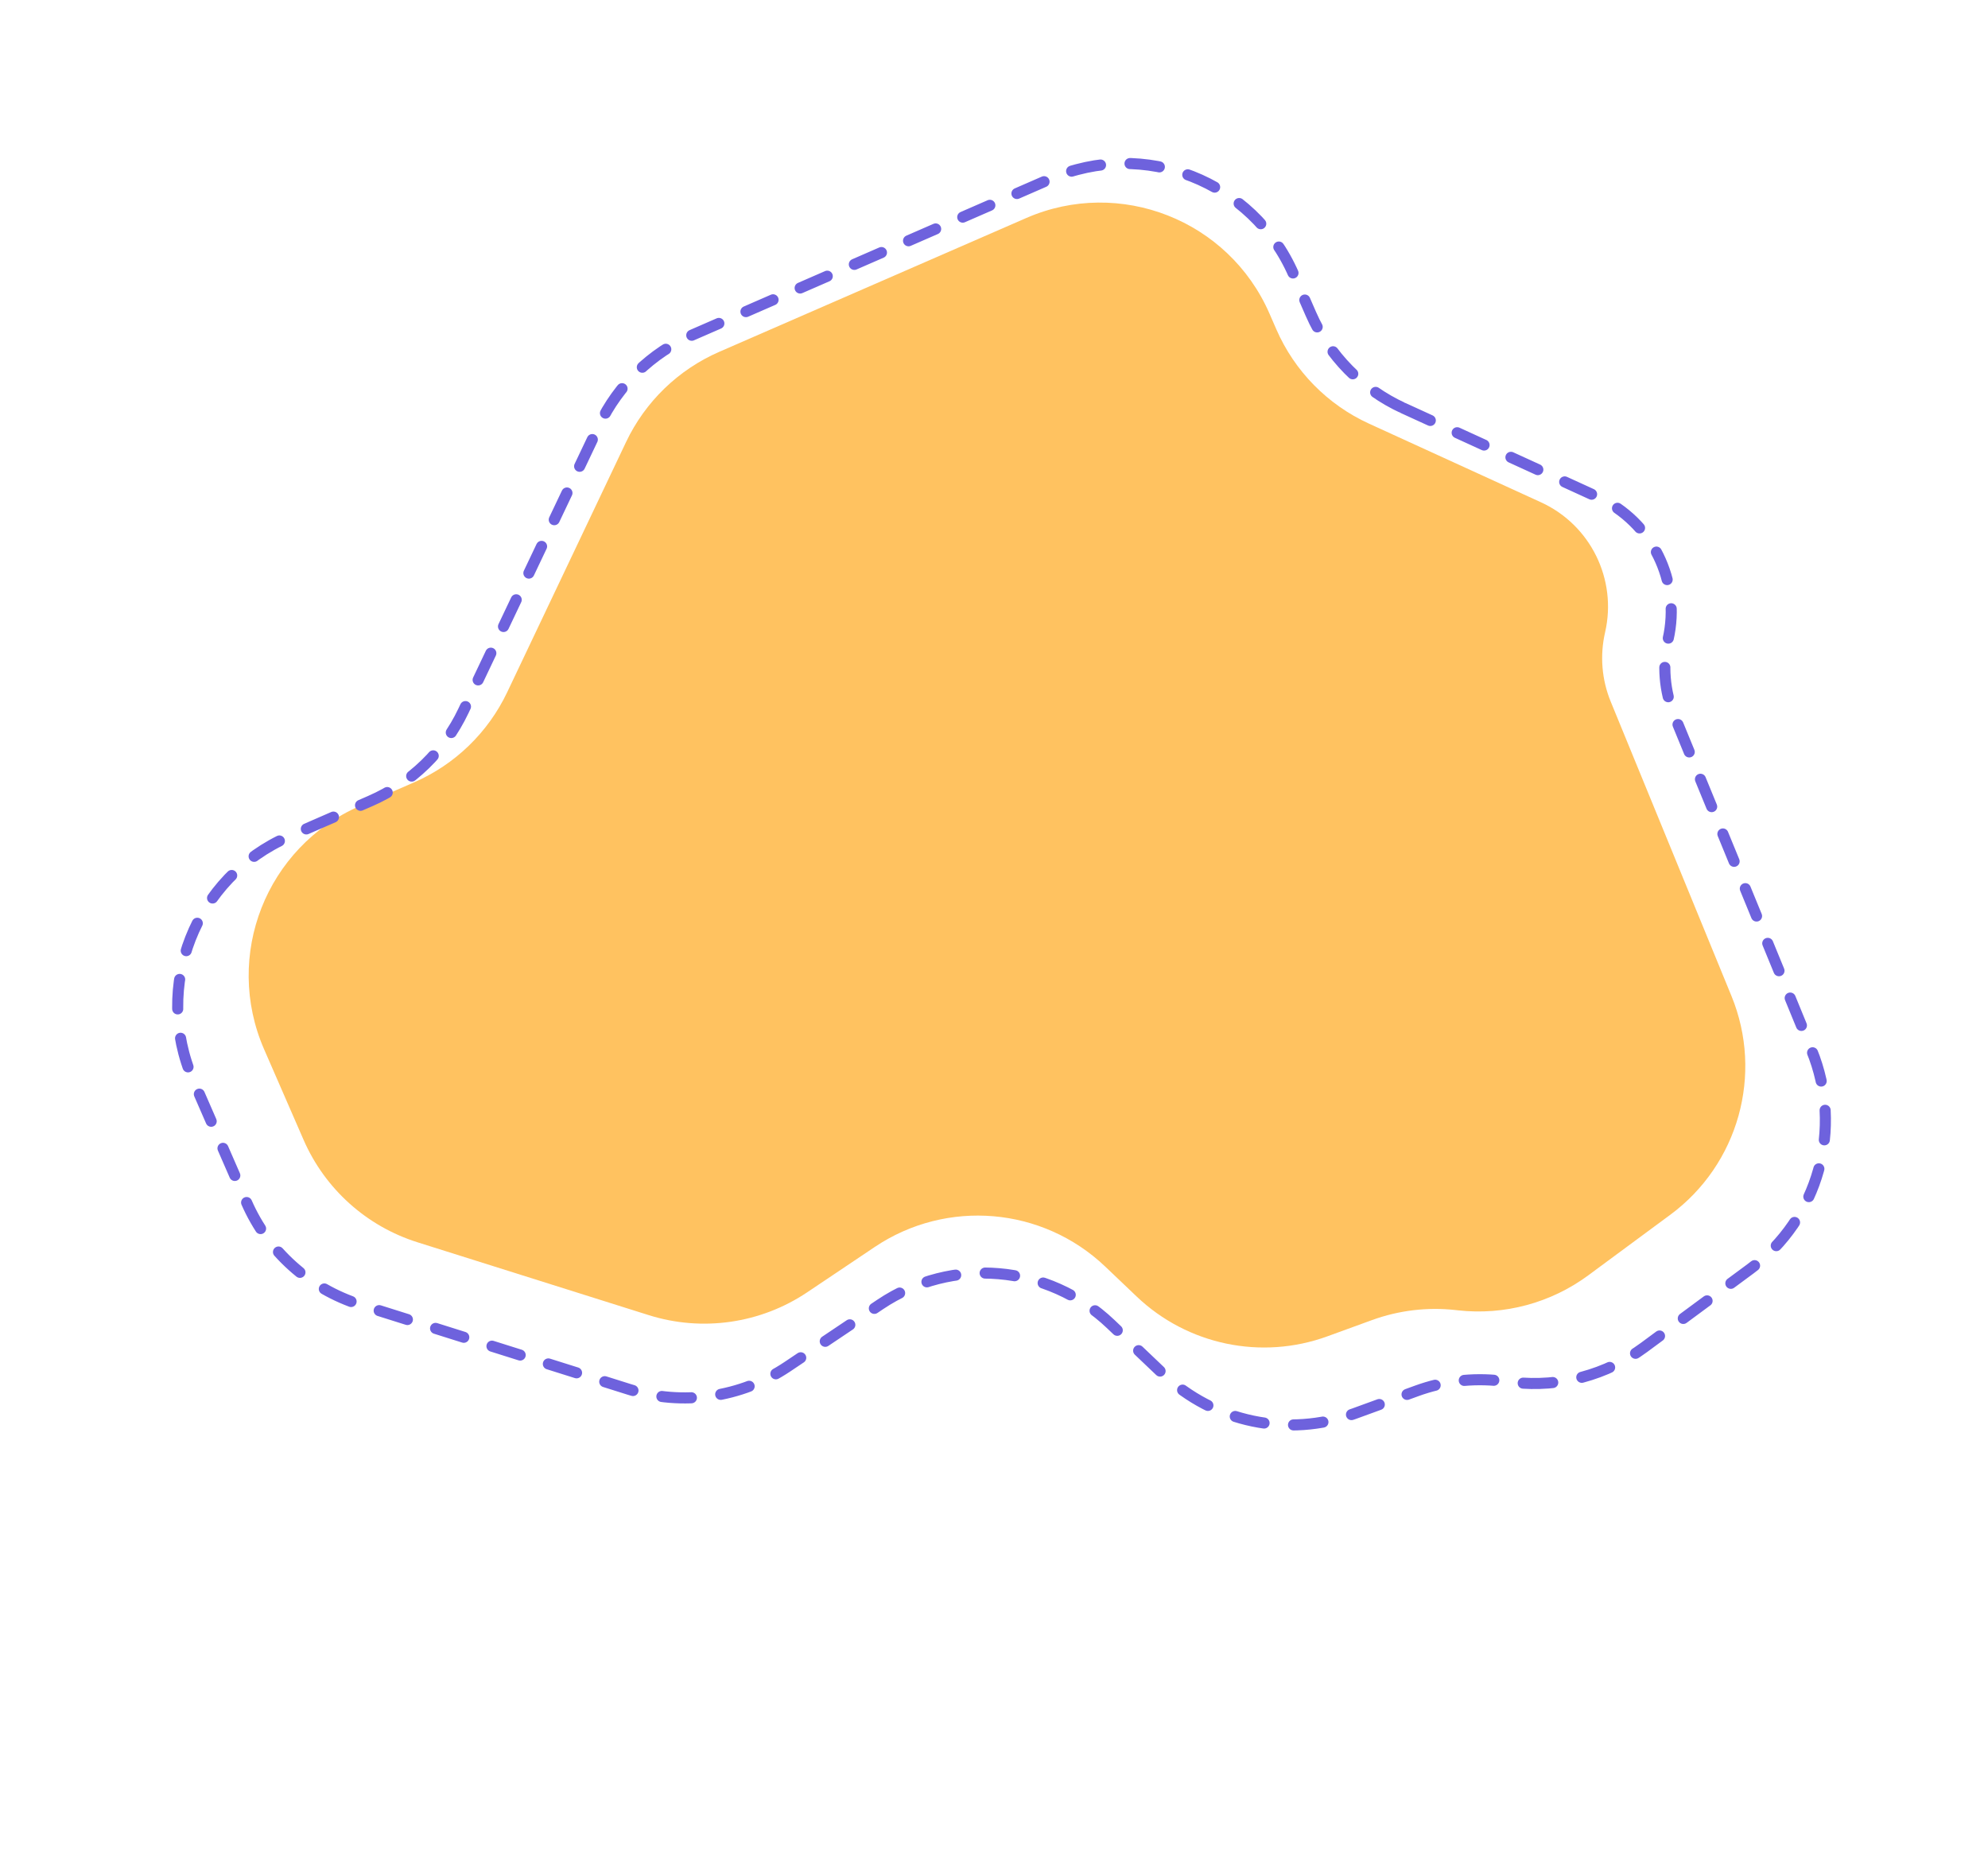
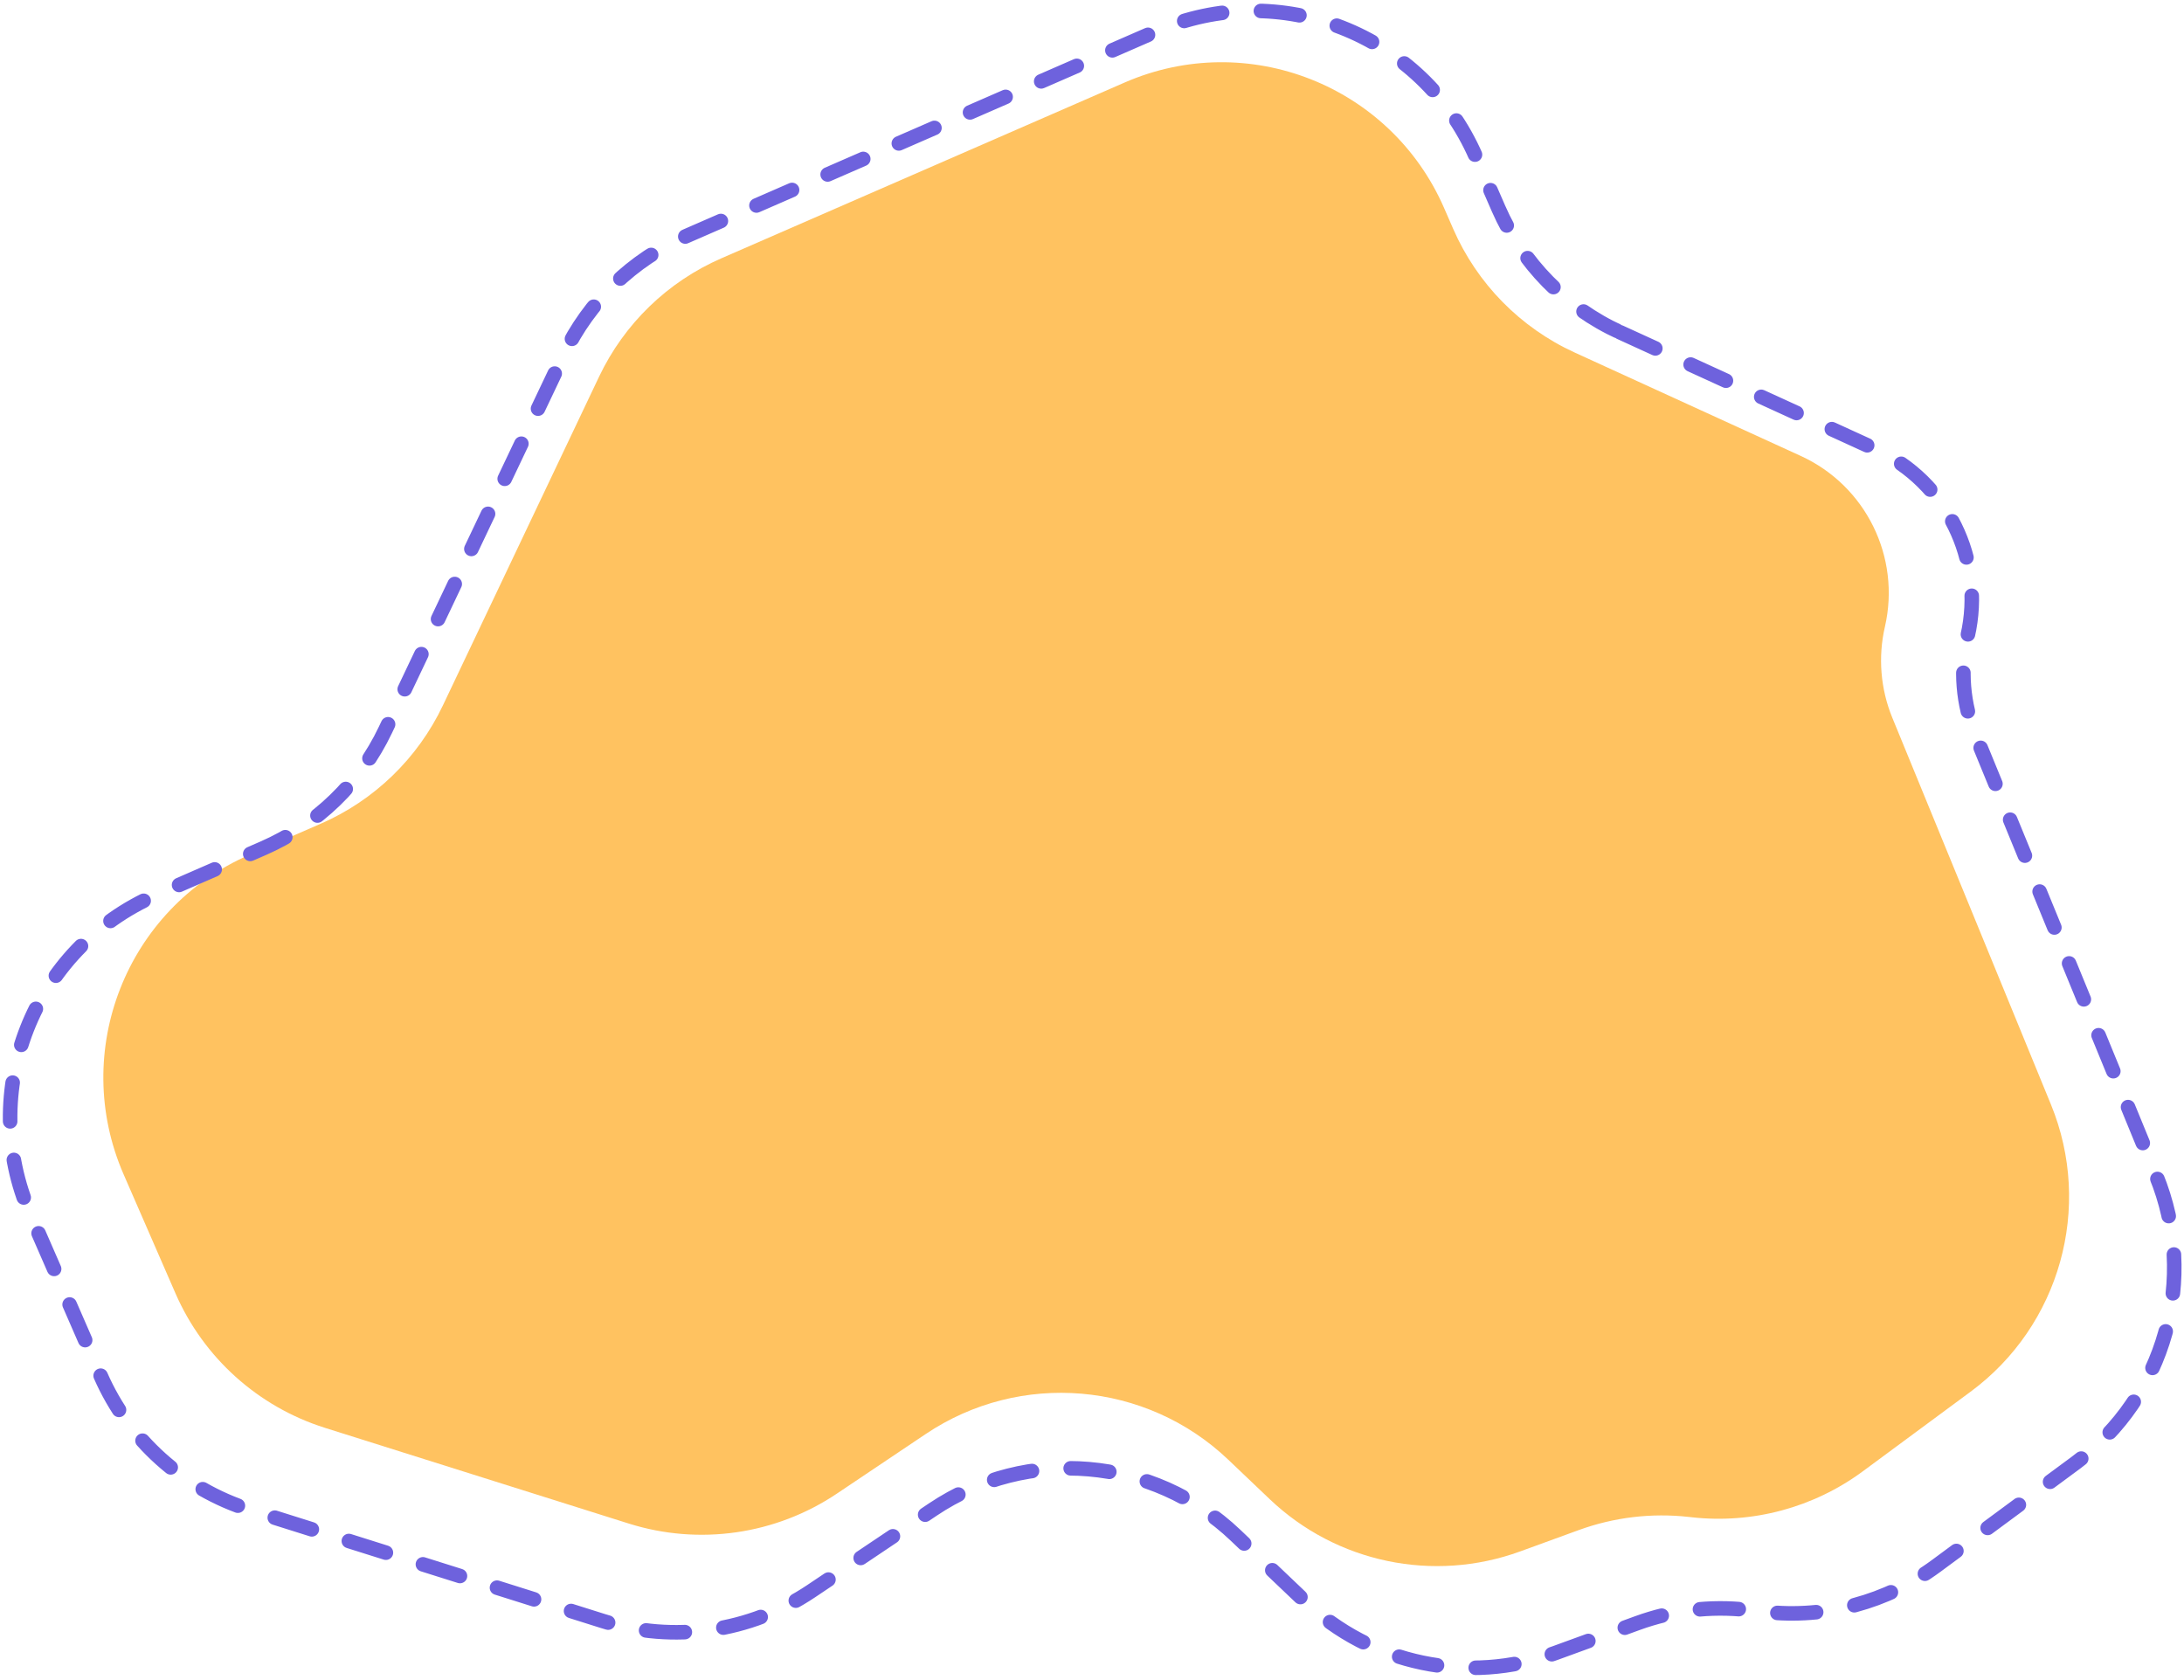
- <svg xmlns="http://www.w3.org/2000/svg" width="538" height="501" viewBox="0 0 538 501" fill="none">
-   <path d="M370.456 114.636L417.036 135.939C430.438 142.069 437.683 156.777 434.374 171.138C432.932 177.396 433.466 183.947 435.903 189.889L468.578 269.549C477.272 290.743 470.451 315.133 452.025 328.743L429.827 345.138C419.686 352.628 407.09 356.011 394.561 354.609L393.964 354.542C386.299 353.684 378.54 354.611 371.293 357.251L359.207 361.653C341.359 368.153 321.37 363.979 307.615 350.88L299.09 342.761C282.122 326.603 256.208 324.395 236.751 337.45L218.437 349.737C205.823 358.201 190.045 360.471 175.556 355.907L112.969 336.191C99.174 331.846 87.936 321.739 82.157 308.48L71.471 283.963C60.437 258.649 72.013 229.183 97.327 218.149L112.071 211.722C123.133 206.901 132.077 198.242 137.255 187.344L169.437 119.605C174.615 108.706 183.559 100.047 194.62 95.226L277.733 58.999C303.047 47.965 332.513 59.541 343.547 84.855L345.416 89.144C350.338 100.435 359.254 109.513 370.456 114.636Z" fill="#FFC260" />
-   <path d="M379.794 110.455L432.431 134.529C447.102 141.239 455.032 157.34 451.409 173.06C449.831 179.91 450.416 187.082 453.084 193.585L490.252 284.199C498.945 305.392 492.124 329.783 473.698 343.392L444.94 364.634C434.798 372.124 422.202 375.507 409.673 374.105L406.071 373.702C398.407 372.844 390.647 373.771 383.4 376.41L366.369 382.613C348.521 389.113 328.532 384.939 314.777 371.84L300.57 358.311C283.602 342.153 257.689 339.945 238.231 352.999L213.143 369.833C200.528 378.296 184.75 380.566 170.262 376.002L97.525 353.089C83.73 348.744 72.492 338.637 66.713 325.378L52.262 292.226C41.228 266.912 52.804 237.446 78.118 226.412L100.221 216.778C111.283 211.957 120.227 203.298 125.405 192.399L162.154 115.048C167.331 104.15 176.276 95.491 187.337 90.67L284.28 48.414C309.594 37.38 339.06 48.956 350.094 74.27L354.755 84.964C359.677 96.255 368.593 105.333 379.794 110.455Z" stroke="#6E62DD" stroke-width="3" stroke-linecap="round" stroke-dasharray="8 8" />
+ <svg xmlns="http://www.w3.org/2000/svg" width="450" height="346" viewBox="0 0 450 346" fill="none">
+   <path d="M324.456 72.636L371.036 93.939C384.438 100.069 391.683 114.777 388.374 129.138C386.932 135.396 387.466 141.947 389.903 147.889L422.578 227.549C431.272 248.743 424.451 273.133 406.025 286.743L383.828 303.138C373.686 310.628 361.09 314.011 348.561 312.609L347.964 312.542C340.299 311.684 332.54 312.611 325.293 315.251L313.207 319.653C295.359 326.153 275.37 321.979 261.615 308.88L253.09 300.761C236.122 284.603 210.208 282.395 190.751 295.45L172.437 307.737C159.823 316.201 144.045 318.471 129.556 313.907L66.969 294.191C53.174 289.846 41.936 279.739 36.157 266.48L25.471 241.963C14.437 216.649 26.013 187.183 51.327 176.149L66.072 169.722C77.133 164.901 86.077 156.242 91.255 145.344L123.437 77.605C128.615 66.706 137.559 58.047 148.62 53.226L231.733 16.999C257.047 5.965 286.513 17.541 297.547 42.855L299.416 47.144C304.338 58.435 313.254 67.513 324.456 72.636Z" fill="#FFC260" />
+   <path d="M333.794 68.456L386.431 92.529C401.102 99.239 409.032 115.34 405.409 131.06C403.831 137.91 404.416 145.082 407.084 151.585L444.252 242.199C452.945 263.392 446.124 287.783 427.698 301.392L398.939 322.634C388.798 330.124 376.202 333.507 363.673 332.105L360.071 331.702C352.407 330.844 344.647 331.771 337.4 334.41L320.369 340.613C302.521 347.113 282.532 342.939 268.777 329.84L254.57 316.311C237.602 300.153 211.689 297.944 192.231 310.999L167.143 327.833C154.528 336.296 138.75 338.566 124.262 334.002L51.525 311.089C37.73 306.744 26.492 296.637 20.713 283.378L6.262 250.226C-4.772 224.912 6.804 195.446 32.118 184.412L54.221 174.778C65.283 169.957 74.227 161.298 79.405 150.399L116.154 73.049C121.331 62.15 130.276 53.491 141.337 48.67L238.28 6.414C263.594 -4.62 293.06 6.956 304.094 32.27L308.755 42.964C313.677 54.255 322.593 63.333 333.794 68.456Z" stroke="#6E62DD" stroke-width="3" stroke-linecap="round" stroke-dasharray="8 8" />
</svg>
